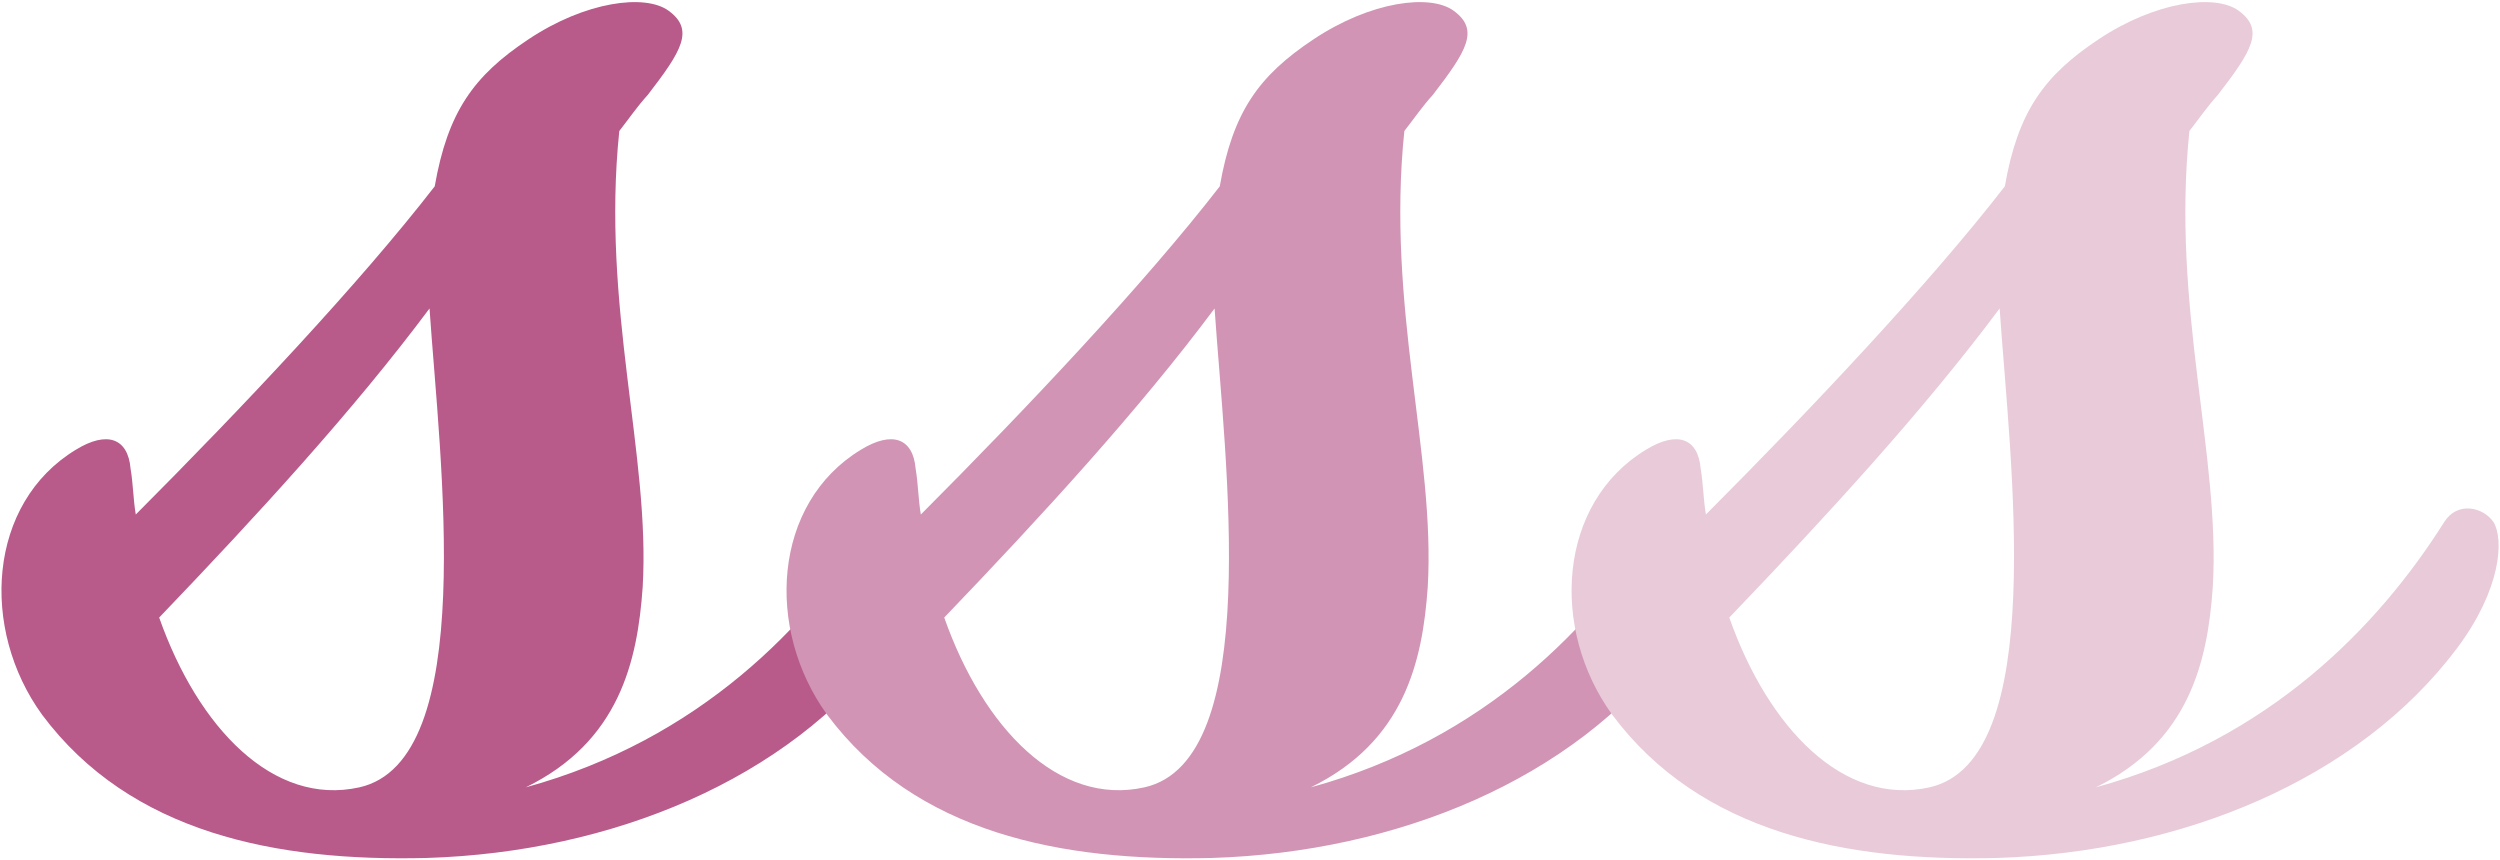
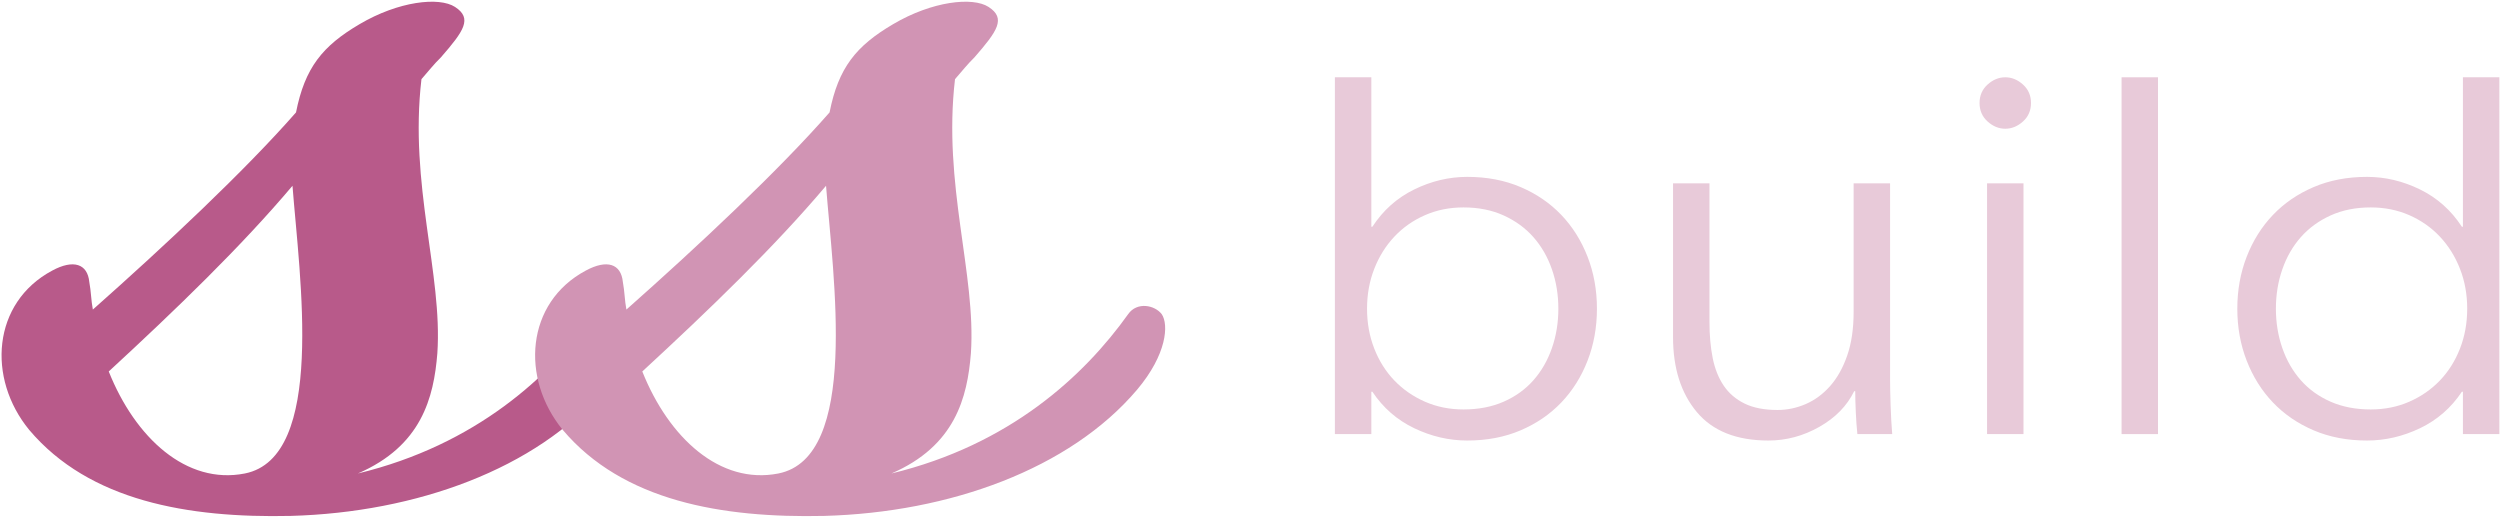
- <svg xmlns="http://www.w3.org/2000/svg" width="100%" height="100%" viewBox="0 0 730 251" version="1.1" xml:space="preserve" style="fill-rule:evenodd;clip-rule:evenodd;stroke-linejoin:round;stroke-miterlimit:2;">
-   <g>
-     <path d="M39.647,150.238c-0.759,-4.457 -0.759,-8.914 -1.518,-13.371c-0.759,-8.914 -6.831,-11.143 -15.94,-5.572c-25.808,15.6 -28.085,52.371 -9.868,77.442c25.808,34.542 68.316,42.899 112.341,41.785c53.893,-1.672 105.509,-22.843 134.354,-61.285c12.904,-17.271 13.663,-31.756 10.627,-36.771c-3.037,-4.457 -10.627,-6.128 -14.423,0c-18.976,30.086 -50.857,63.514 -101.714,77.442c27.327,-13.371 32.64,-36.771 34.158,-58.499c2.277,-38.442 -12.145,-81.899 -6.831,-133.155c3.036,-3.9 5.313,-7.242 8.349,-10.585c9.868,-12.814 13.663,-18.943 6.073,-24.514c-6.832,-5.014 -24.29,-2.786 -40.99,8.357c-15.94,10.585 -23.53,21.171 -27.326,42.899c-22.012,28.414 -56.17,64.628 -87.292,95.827Zm85.774,-60.17c3.036,44.57 14.422,132.04 -20.494,139.84c-25.049,5.571 -47.062,-17.271 -58.448,-49.585c28.844,-30.085 56.929,-60.727 78.942,-90.255Z" style="fill:#b85a8a;fill-rule:nonzero;" />
-     <path d="M268.884,150.238c-0.76,-4.457 -0.76,-8.914 -1.519,-13.371c-0.759,-8.914 -6.831,-11.143 -15.94,-5.572c-25.808,15.6 -28.085,52.371 -9.868,77.442c25.808,34.542 68.316,42.899 112.341,41.785c53.893,-1.672 105.51,-22.843 134.354,-61.285c12.904,-17.271 13.663,-31.756 10.627,-36.771c-3.037,-4.457 -10.627,-6.128 -14.422,0c-18.977,30.086 -50.857,63.514 -101.714,77.442c27.326,-13.371 32.639,-36.771 34.157,-58.499c2.277,-38.442 -12.145,-81.899 -6.831,-133.155c3.036,-3.9 5.313,-7.242 8.349,-10.585c9.868,-12.814 13.663,-18.943 6.073,-24.514c-6.832,-5.014 -24.29,-2.786 -40.989,8.357c-15.941,10.585 -23.531,21.171 -27.327,42.899c-22.012,28.414 -56.17,64.628 -87.291,95.827Zm85.773,-60.17c3.037,44.57 14.422,132.04 -20.494,139.84c-25.049,5.571 -47.062,-17.271 -58.448,-49.585c28.844,-30.085 56.93,-60.727 78.942,-90.255Z" style="fill:#d194b4;fill-rule:nonzero;" />
-     <path d="M498.12,150.238c-0.759,-4.457 -0.759,-8.914 -1.519,-13.371c-0.759,-8.914 -6.831,-11.143 -15.94,-5.572c-25.808,15.6 -28.085,52.371 -9.868,77.442c25.808,34.542 68.316,42.899 112.341,41.785c53.894,-1.672 105.51,-22.843 134.354,-61.285c12.904,-17.271 13.663,-31.756 10.627,-36.771c-3.036,-4.457 -10.627,-6.128 -14.422,0c-18.977,30.086 -50.857,63.514 -101.714,77.442c27.326,-13.371 32.639,-36.771 34.157,-58.499c2.277,-38.442 -12.145,-81.899 -6.831,-133.155c3.036,-3.9 5.313,-7.242 8.349,-10.585c9.868,-12.814 13.663,-18.943 6.073,-24.514c-6.832,-5.014 -24.29,-2.786 -40.989,8.357c-15.941,10.585 -23.531,21.171 -27.327,42.899c-22.012,28.414 -56.17,64.628 -87.291,95.827Zm85.773,-60.17c3.037,44.57 14.423,132.04 -20.494,139.84c-25.049,5.571 -47.062,-17.271 -58.448,-49.585c28.844,-30.085 56.93,-60.727 78.942,-90.255Z" style="fill:#e8cad9;fill-rule:nonzero;" />
-   </g>
+ <svg xmlns="http://www.w3.org/2000/svg" width="100%" height="100%" viewBox="0 0 928 192" version="1.1" xml:space="preserve" style="fill-rule:evenodd;clip-rule:evenodd;stroke-linejoin:round;stroke-miterlimit:2;">
+   <path d="M34.464,114.912c-0.656,-3.404 -0.656,-6.809 -1.312,-10.213c-0.655,-6.808 -5.902,-8.51 -13.772,-4.255c-22.297,11.915 -24.265,39.999 -8.525,59.147c22.297,26.382 59.023,32.764 97.06,31.913c46.563,-1.276 91.158,-17.446 116.079,-46.806c11.149,-13.191 11.805,-24.255 9.181,-28.084c-2.623,-3.404 -9.181,-4.681 -12.46,-0c-16.395,22.978 -43.939,48.508 -87.879,59.146c23.609,-10.212 28.2,-28.084 29.512,-44.679c1.967,-29.36 -10.493,-62.551 -5.903,-101.698c2.624,-2.979 4.591,-5.532 7.214,-8.085c8.526,-9.787 11.805,-14.467 5.247,-18.722c-5.903,-3.83 -20.986,-2.128 -35.414,6.382c-13.772,8.085 -20.33,16.17 -23.609,32.765c-19.019,21.701 -48.531,49.36 -75.419,73.189Zm74.107,-45.956c2.623,34.041 12.46,100.847 -17.707,106.804c-21.642,4.255 -40.66,-13.191 -50.498,-37.871c24.921,-22.977 49.186,-46.381 68.205,-68.933Z" style="fill:#b85a8a;fill-rule:nonzero;" />
+   <path d="M232.52,114.912c-0.656,-3.404 -0.656,-6.809 -1.312,-10.213c-0.656,-6.808 -5.902,-8.51 -13.772,-4.255c-22.298,11.915 -24.265,39.999 -8.526,59.147c22.298,26.382 59.024,32.764 97.061,31.913c46.563,-1.276 91.158,-17.446 116.079,-46.806c11.149,-13.191 11.804,-24.255 9.181,-28.084c-2.623,-3.404 -9.181,-4.681 -12.46,-0c-16.396,22.978 -43.94,48.508 -87.879,59.146c23.609,-10.212 28.2,-28.084 29.511,-44.679c1.968,-29.36 -10.493,-62.551 -5.902,-101.698c2.623,-2.979 4.591,-5.532 7.214,-8.085c8.525,-9.787 11.805,-14.467 5.246,-18.722c-5.902,-3.83 -20.986,-2.128 -35.414,6.382c-13.772,8.085 -20.33,16.17 -23.609,32.765c-19.018,21.701 -48.53,49.36 -75.418,73.189Zm74.107,-45.956c2.623,34.041 12.46,100.847 -17.707,106.804c-21.642,4.255 -40.661,-13.191 -50.498,-37.871c24.921,-22.977 49.186,-46.381 68.205,-68.933Z" style="fill:#d194b4;fill-rule:nonzero;" />
+   <path d="M509.038,145.423l0,15.714l-13.526,0l-0,-132.447l13.526,-0l0,55.466l0.398,-0c3.979,-6.1 9.15,-10.709 15.516,-13.825c6.365,-3.116 12.93,-4.675 19.693,-4.675c7.293,0 13.891,1.26 19.792,3.78c5.901,2.519 10.941,5.967 15.118,10.344c4.177,4.376 7.426,9.548 9.747,15.515c2.321,5.968 3.481,12.399 3.481,19.295c0,6.896 -1.16,13.328 -3.481,19.295c-2.321,5.968 -5.57,11.14 -9.747,15.516c-4.177,4.376 -9.217,7.824 -15.118,10.344c-5.901,2.519 -12.499,3.779 -19.792,3.779c-6.763,0 -13.328,-1.525 -19.693,-4.575c-6.366,-3.05 -11.537,-7.559 -15.516,-13.526l-0.398,-0Zm69.423,-30.833c-0,-5.172 -0.796,-10.045 -2.387,-14.62c-1.591,-4.575 -3.879,-8.554 -6.863,-11.935c-2.984,-3.382 -6.664,-6.067 -11.04,-8.057c-4.376,-1.989 -9.349,-2.983 -14.919,-2.983c-5.172,-0 -9.946,0.961 -14.322,2.884c-4.376,1.923 -8.155,4.575 -11.338,7.957c-3.183,3.381 -5.669,7.36 -7.46,11.935c-1.79,4.575 -2.685,9.515 -2.685,14.819c0,5.305 0.895,10.245 2.685,14.82c1.791,4.575 4.277,8.52 7.46,11.835c3.183,3.316 6.962,5.935 11.338,7.858c4.376,1.923 9.15,2.884 14.322,2.884c5.57,-0 10.543,-0.961 14.919,-2.884c4.376,-1.923 8.056,-4.575 11.04,-7.957c2.984,-3.382 5.272,-7.36 6.863,-11.935c1.591,-4.575 2.387,-9.449 2.387,-14.621Z" style="fill:#e8cad9;fill-rule:nonzero;" />
+   <path d="M689.458,161.137c-0.266,-2.519 -0.465,-5.304 -0.597,-8.354c-0.133,-3.05 -0.199,-5.57 -0.199,-7.559l-0.398,-0c-2.652,5.437 -6.962,9.846 -12.93,13.228c-5.967,3.381 -12.266,5.072 -18.897,5.072c-11.802,0 -20.654,-3.514 -26.556,-10.542c-5.901,-7.029 -8.851,-16.312 -8.851,-27.849l-0,-57.09l13.526,0l-0,51.52c-0,4.907 0.398,9.349 1.193,13.328c0.796,3.978 2.155,7.393 4.078,10.244c1.923,2.851 4.509,5.073 7.758,6.664c3.249,1.591 7.327,2.387 12.234,2.387c3.58,-0 7.061,-0.729 10.443,-2.188c3.381,-1.459 6.398,-3.68 9.051,-6.664c2.652,-2.984 4.774,-6.763 6.365,-11.338c1.591,-4.575 2.387,-9.979 2.387,-16.212l0,-47.741l13.527,0l-0,72.606c-0,2.519 0.066,5.768 0.198,9.747c0.133,3.978 0.332,7.559 0.597,10.741l-12.929,0Z" style="fill:#e8cad9;fill-rule:nonzero;" />
+   <path d="M751.122,161.137l-13.526,0l-0,-93.094l13.526,0l0,93.094Zm2.785,-122.899c0,2.785 -0.994,5.072 -2.984,6.863c-1.989,1.79 -4.177,2.685 -6.564,2.685c-2.387,0 -4.575,-0.895 -6.564,-2.685c-1.989,-1.791 -2.984,-4.078 -2.984,-6.863c-0,-2.785 0.995,-5.072 2.984,-6.863c1.989,-1.79 4.177,-2.685 6.564,-2.685c2.387,-0 4.575,0.895 6.564,2.685c1.99,1.791 2.984,4.078 2.984,6.863Z" style="fill:#e8cad9;fill-rule:nonzero;" />
+   <rect x="787.524" y="28.69" width="13.526" height="132.447" style="fill:#e8cad9;fill-rule:nonzero;" />
+   <path d="M913.838,145.423c-3.979,5.967 -9.151,10.476 -15.516,13.526c-6.365,3.05 -12.93,4.575 -19.693,4.575c-7.294,0 -13.891,-1.26 -19.792,-3.779c-5.902,-2.52 -10.941,-5.968 -15.118,-10.344c-4.177,-4.376 -7.426,-9.548 -9.747,-15.516c-2.321,-5.967 -3.481,-12.399 -3.481,-19.295c-0,-6.896 1.16,-13.327 3.481,-19.295c2.321,-5.967 5.57,-11.139 9.747,-15.515c4.177,-4.377 9.216,-7.825 15.118,-10.344c5.901,-2.52 12.498,-3.78 19.792,-3.78c6.763,0 13.328,1.559 19.693,4.675c6.365,3.116 11.537,7.725 15.516,13.825l0.397,-0l0,-55.466l13.527,-0l-0,132.447l-13.527,0l0,-15.714l-0.397,-0Zm-69.025,-30.833c-0,5.172 0.796,10.046 2.387,14.621c1.591,4.575 3.879,8.553 6.863,11.935c2.983,3.382 6.663,6.034 11.04,7.957c4.376,1.923 9.349,2.884 14.918,2.884c5.172,-0 9.946,-0.961 14.323,-2.884c4.376,-1.923 8.155,-4.542 11.338,-7.858c3.183,-3.315 5.669,-7.26 7.459,-11.835c1.791,-4.575 2.686,-9.515 2.686,-14.82c-0,-5.304 -0.895,-10.244 -2.686,-14.819c-1.79,-4.575 -4.276,-8.554 -7.459,-11.935c-3.183,-3.382 -6.962,-6.034 -11.338,-7.957c-4.377,-1.923 -9.151,-2.884 -14.323,-2.884c-5.569,-0 -10.542,0.994 -14.918,2.983c-4.377,1.99 -8.057,4.675 -11.04,8.057c-2.984,3.381 -5.272,7.36 -6.863,11.935c-1.591,4.575 -2.387,9.448 -2.387,14.62Z" style="fill:#e8cad9;fill-rule:nonzero;" />
</svg>
